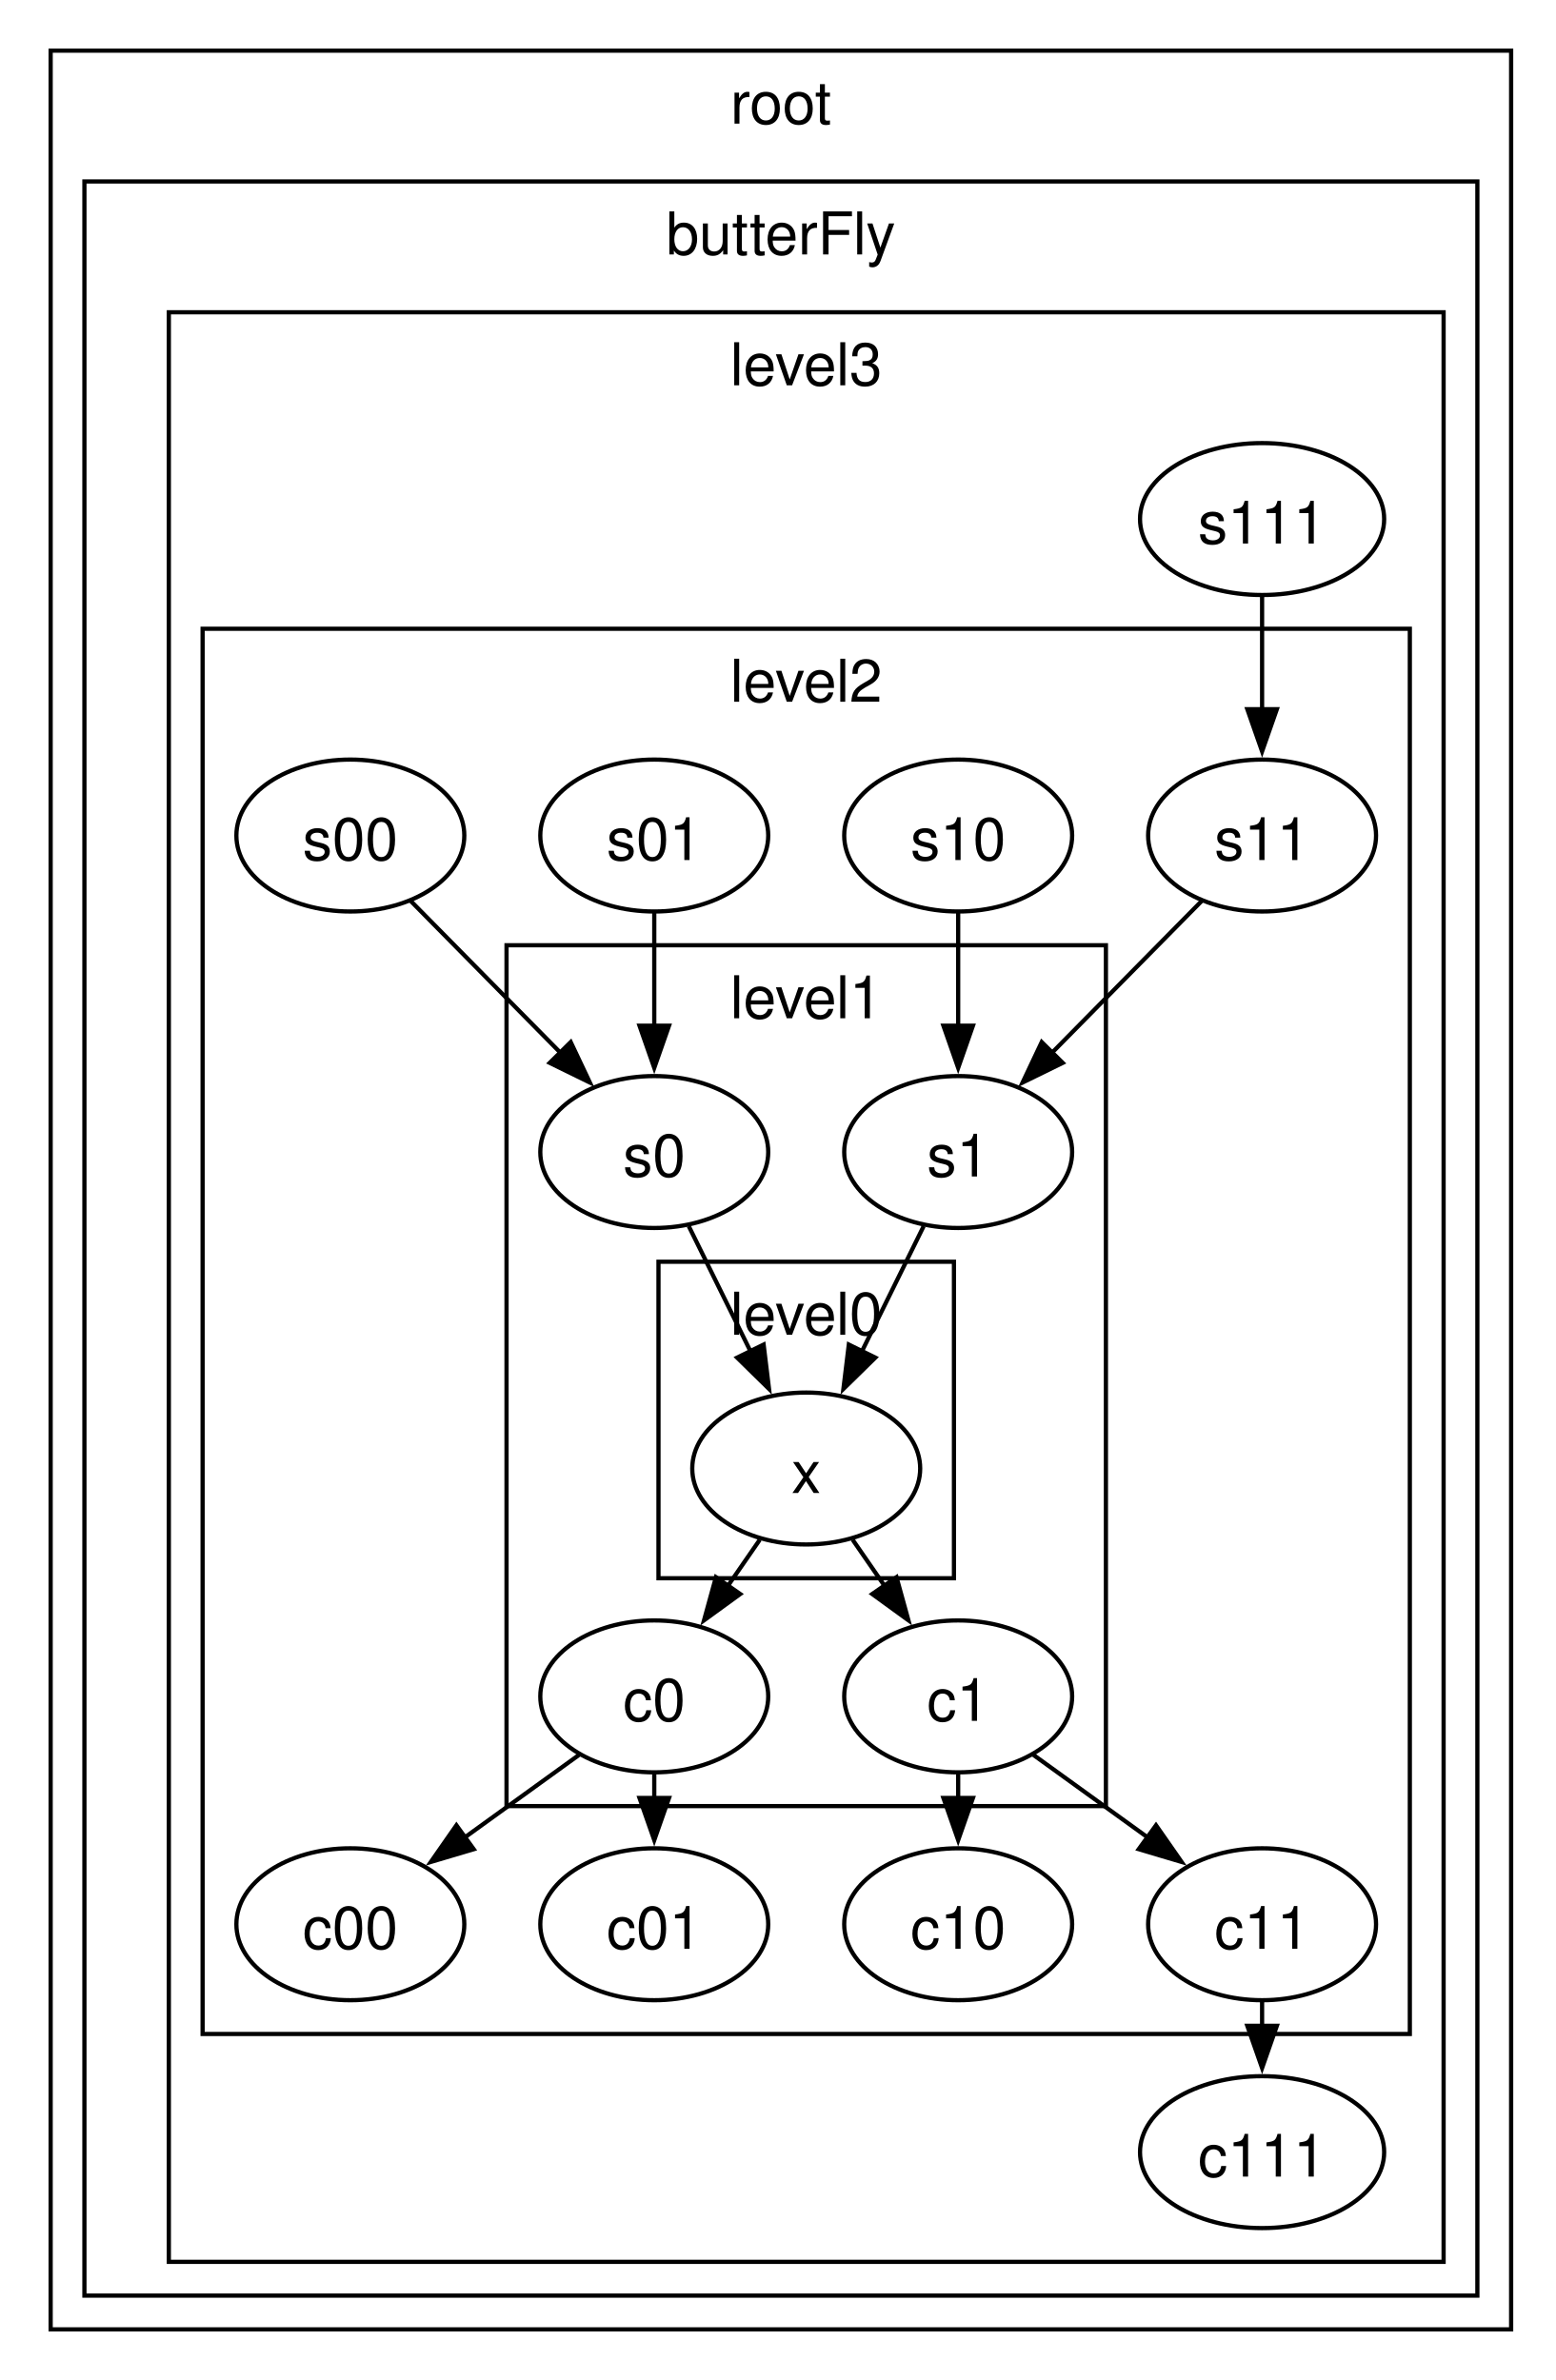
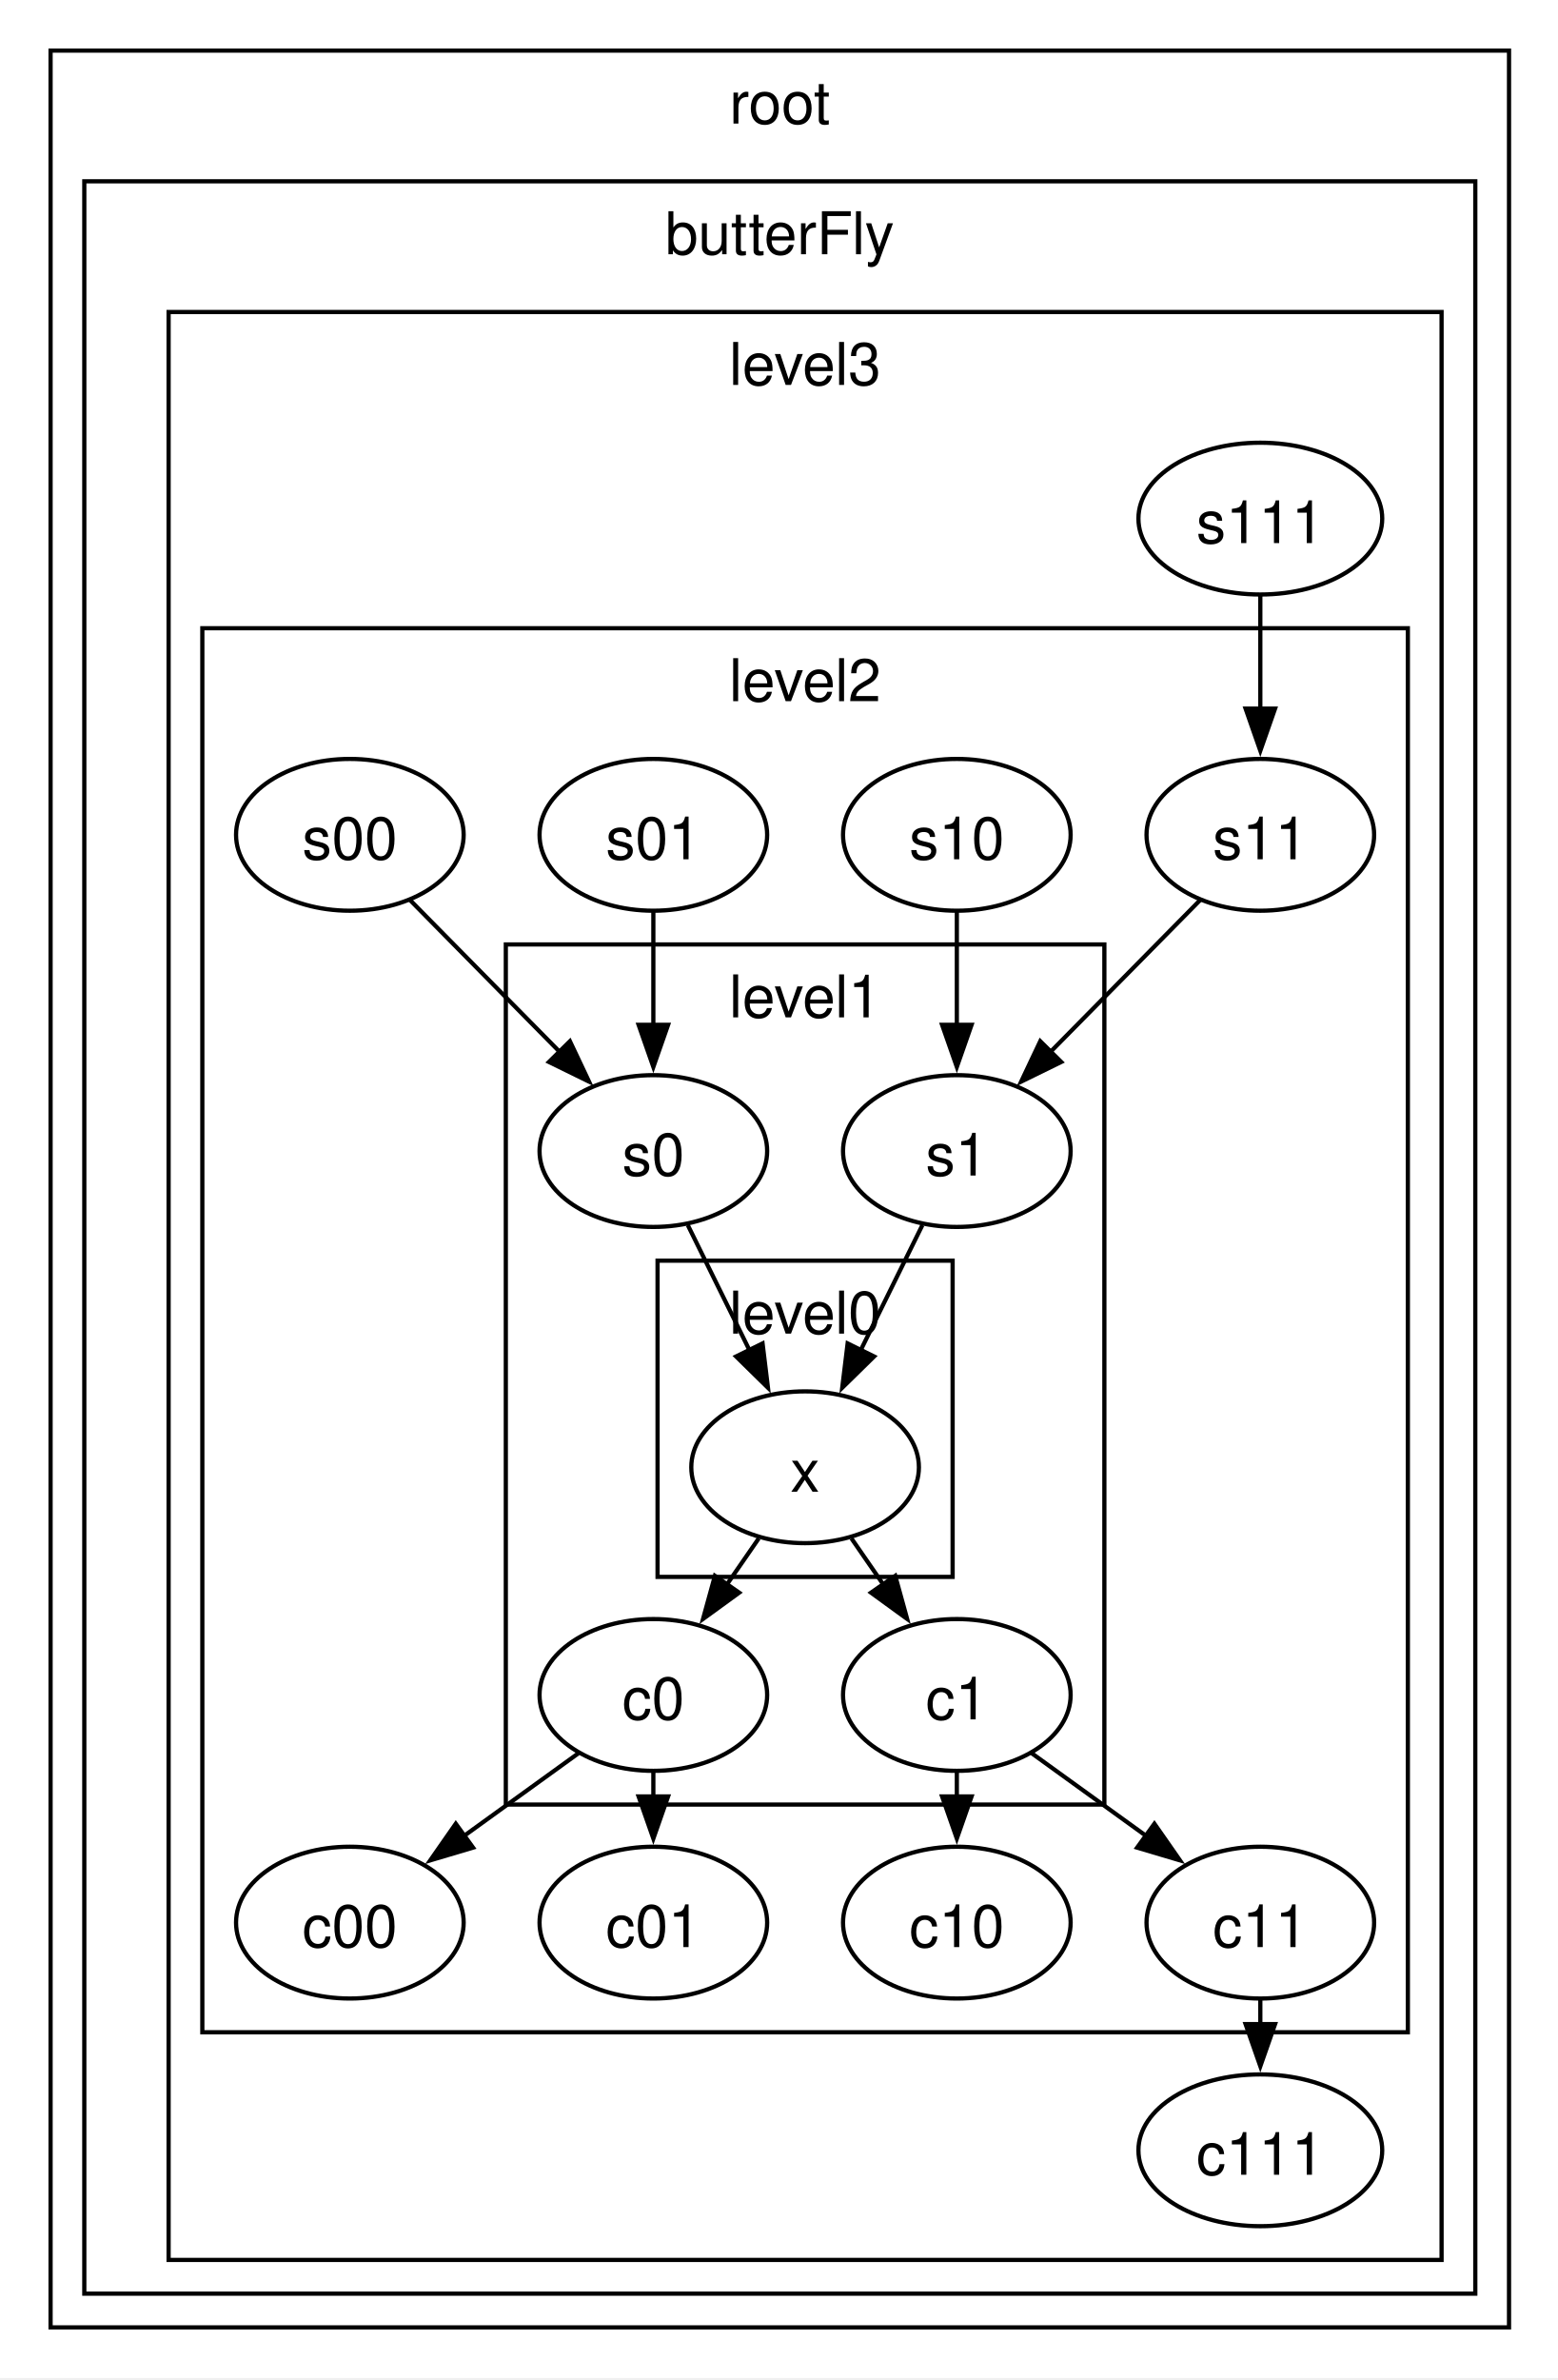
- <svg xmlns="http://www.w3.org/2000/svg" width="49pt" height="75pt" viewBox="0.00 0.00 49 75">
-   <g id="graph0" class="graph" transform="scale(0.132979 0.132979) rotate(0) translate(4 560)">
+ <svg xmlns="http://www.w3.org/2000/svg" width="385pt" height="588pt" viewBox="0.00 0.00 385 588">
+   <g id="graph0" class="graph" transform="scale(1.04167 1.04167) rotate(0) translate(4 560)">
    <polygon fill="white" stroke="none" points="-4,4 -4,-560 366,-560 366,4 -4,4" />
    <g id="clust1" class="cluster">
      <polygon fill="none" stroke="black" points="8,-8 8,-548 354,-548 354,-8 8,-8" />
      <text text-anchor="middle" x="181" y="-530.7" font-family="Helvetica,Arial,sans-serif" font-size="14.00">root</text>
    </g>
    <g id="clust2" class="cluster">
      <polygon fill="none" stroke="black" points="16,-16 16,-517 346,-517 346,-16 16,-16" />
      <text text-anchor="middle" x="181" y="-499.7" font-family="Helvetica,Arial,sans-serif" font-size="14.00">butterFly</text>
    </g>
    <g id="clust3" class="cluster">
      <polygon fill="none" stroke="black" points="36,-24 36,-486 338,-486 338,-24 36,-24" />
      <text text-anchor="middle" x="187" y="-468.7" font-family="Helvetica,Arial,sans-serif" font-size="14.00">level3</text>
    </g>
    <g id="clust4" class="cluster">
      <polygon fill="none" stroke="black" points="44,-78 44,-411 330,-411 330,-78 44,-78" />
      <text text-anchor="middle" x="187" y="-393.7" font-family="Helvetica,Arial,sans-serif" font-size="14.00">level2</text>
    </g>
    <g id="clust5" class="cluster">
      <polygon fill="none" stroke="black" points="116,-132 116,-336 258,-336 258,-132 116,-132" />
      <text text-anchor="middle" x="187" y="-318.7" font-family="Helvetica,Arial,sans-serif" font-size="14.00">level1</text>
    </g>
    <g id="clust6" class="cluster">
      <polygon fill="none" stroke="black" points="152,-186 152,-261 222,-261 222,-186 152,-186" />
      <text text-anchor="middle" x="187" y="-243.7" font-family="Helvetica,Arial,sans-serif" font-size="14.00">level0</text>
    </g>
    <g id="node2" class="node">
      <ellipse fill="none" stroke="black" cx="295" cy="-437" rx="28.92" ry="18" />
      <text text-anchor="middle" x="295" y="-431.2" font-family="Helvetica,Arial,sans-serif" font-size="14.00">s111</text>
    </g>
    <g id="node4" class="node">
      <ellipse fill="none" stroke="black" cx="295" cy="-362" rx="27" ry="18" />
      <text text-anchor="middle" x="295" y="-356.2" font-family="Helvetica,Arial,sans-serif" font-size="14.00">s11</text>
    </g>
    <g id="edge1" class="edge">
      <path fill="none" stroke="black" d="M295,-418.7C295,-410.67 295,-400.9 295,-391.8" />
      <polygon fill="black" stroke="black" points="298.5,-391.94 295,-381.94 291.5,-391.94 298.5,-391.94" />
    </g>
    <g id="node3" class="node">
      <ellipse fill="none" stroke="black" cx="295" cy="-50" rx="28.92" ry="18" />
      <text text-anchor="middle" x="295" y="-44.2" font-family="Helvetica,Arial,sans-serif" font-size="14.00">c111</text>
    </g>
    <g id="node12" class="node">
      <ellipse fill="none" stroke="black" cx="223" cy="-287" rx="27" ry="18" />
      <text text-anchor="middle" x="223" y="-281.2" font-family="Helvetica,Arial,sans-serif" font-size="14.00">s1</text>
    </g>
    <g id="edge2" class="edge">
      <path fill="none" stroke="black" d="M280.78,-346.58C270.62,-336.28 256.76,-322.23 245.16,-310.46" />
      <polygon fill="black" stroke="black" points="247.77,-308.13 238.26,-303.47 242.79,-313.05 247.77,-308.13" />
    </g>
    <g id="node5" class="node">
      <ellipse fill="none" stroke="black" cx="223" cy="-362" rx="27" ry="18" />
      <text text-anchor="middle" x="223" y="-356.2" font-family="Helvetica,Arial,sans-serif" font-size="14.00">s10</text>
    </g>
    <g id="edge3" class="edge">
      <path fill="none" stroke="black" d="M223,-343.7C223,-335.67 223,-325.9 223,-316.8" />
      <polygon fill="black" stroke="black" points="226.5,-316.94 223,-306.94 219.5,-316.94 226.5,-316.94" />
    </g>
    <g id="node6" class="node">
      <ellipse fill="none" stroke="black" cx="151" cy="-362" rx="27" ry="18" />
      <text text-anchor="middle" x="151" y="-356.2" font-family="Helvetica,Arial,sans-serif" font-size="14.00">s01</text>
    </g>
    <g id="node13" class="node">
      <ellipse fill="none" stroke="black" cx="151" cy="-287" rx="27" ry="18" />
      <text text-anchor="middle" x="151" y="-281.2" font-family="Helvetica,Arial,sans-serif" font-size="14.00">s0</text>
    </g>
    <g id="edge4" class="edge">
      <path fill="none" stroke="black" d="M151,-343.7C151,-335.67 151,-325.9 151,-316.8" />
      <polygon fill="black" stroke="black" points="154.5,-316.94 151,-306.94 147.5,-316.94 154.5,-316.94" />
    </g>
    <g id="node7" class="node">
      <ellipse fill="none" stroke="black" cx="79" cy="-362" rx="27" ry="18" />
      <text text-anchor="middle" x="79" y="-356.2" font-family="Helvetica,Arial,sans-serif" font-size="14.00">s00</text>
    </g>
    <g id="edge5" class="edge">
      <path fill="none" stroke="black" d="M93.22,-346.58C103.38,-336.28 117.24,-322.23 128.84,-310.46" />
      <polygon fill="black" stroke="black" points="131.21,-313.05 135.74,-303.47 126.23,-308.13 131.21,-313.05" />
    </g>
    <g id="node8" class="node">
      <ellipse fill="none" stroke="black" cx="79" cy="-104" rx="27" ry="18" />
      <text text-anchor="middle" x="79" y="-98.2" font-family="Helvetica,Arial,sans-serif" font-size="14.00">c00</text>
    </g>
    <g id="node9" class="node">
      <ellipse fill="none" stroke="black" cx="151" cy="-104" rx="27" ry="18" />
      <text text-anchor="middle" x="151" y="-98.2" font-family="Helvetica,Arial,sans-serif" font-size="14.00">c01</text>
    </g>
    <g id="node10" class="node">
      <ellipse fill="none" stroke="black" cx="223" cy="-104" rx="27" ry="18" />
      <text text-anchor="middle" x="223" y="-98.2" font-family="Helvetica,Arial,sans-serif" font-size="14.00">c10</text>
    </g>
    <g id="node11" class="node">
      <ellipse fill="none" stroke="black" cx="295" cy="-104" rx="27" ry="18" />
      <text text-anchor="middle" x="295" y="-98.2" font-family="Helvetica,Arial,sans-serif" font-size="14.00">c11</text>
    </g>
    <g id="edge6" class="edge">
      <path fill="none" stroke="black" d="M295,-85.68C295,-83.78 295,-81.8 295,-79.79" />
      <polygon fill="black" stroke="black" points="298.5,-79.93 295,-69.93 291.5,-79.93 298.5,-79.93" />
    </g>
    <g id="node16" class="node">
      <ellipse fill="none" stroke="black" cx="187" cy="-212" rx="27" ry="18" />
      <text text-anchor="middle" x="187" y="-206.2" font-family="Helvetica,Arial,sans-serif" font-size="14.00">x</text>
    </g>
    <g id="edge7" class="edge">
      <path fill="none" stroke="black" d="M214.83,-269.44C210.5,-260.66 205.08,-249.67 200.18,-239.73" />
      <polygon fill="black" stroke="black" points="203.37,-238.28 195.81,-230.86 197.09,-241.37 203.37,-238.28" />
    </g>
    <g id="edge8" class="edge">
      <path fill="none" stroke="black" d="M159.17,-269.44C163.5,-260.66 168.92,-249.67 173.82,-239.73" />
      <polygon fill="black" stroke="black" points="176.91,-241.37 178.19,-230.86 170.63,-238.28 176.91,-241.37" />
    </g>
    <g id="node14" class="node">
      <ellipse fill="none" stroke="black" cx="151" cy="-158" rx="27" ry="18" />
      <text text-anchor="middle" x="151" y="-152.2" font-family="Helvetica,Arial,sans-serif" font-size="14.00">c0</text>
    </g>
    <g id="edge9" class="edge">
      <path fill="none" stroke="black" d="M133.2,-144.15C124.98,-138.21 115.04,-131.03 105.93,-124.45" />
      <polygon fill="black" stroke="black" points="108.23,-121.79 98.07,-118.77 104.13,-127.46 108.23,-121.79" />
    </g>
    <g id="edge10" class="edge">
      <path fill="none" stroke="black" d="M151,-139.68C151,-137.78 151,-135.8 151,-133.79" />
      <polygon fill="black" stroke="black" points="154.5,-133.93 151,-123.93 147.5,-133.93 154.5,-133.93" />
    </g>
    <g id="node15" class="node">
      <ellipse fill="none" stroke="black" cx="223" cy="-158" rx="27" ry="18" />
      <text text-anchor="middle" x="223" y="-152.2" font-family="Helvetica,Arial,sans-serif" font-size="14.00">c1</text>
    </g>
    <g id="edge11" class="edge">
      <path fill="none" stroke="black" d="M223,-139.68C223,-137.78 223,-135.8 223,-133.79" />
      <polygon fill="black" stroke="black" points="226.5,-133.93 223,-123.93 219.5,-133.93 226.5,-133.93" />
    </g>
    <g id="edge12" class="edge">
      <path fill="none" stroke="black" d="M240.8,-144.15C249.02,-138.21 258.96,-131.03 268.07,-124.45" />
      <polygon fill="black" stroke="black" points="269.87,-127.46 275.93,-118.77 265.77,-121.79 269.87,-127.46" />
    </g>
    <g id="edge13" class="edge">
      <path fill="none" stroke="black" d="M176,-195.12C173.56,-191.59 170.91,-187.77 168.29,-183.97" />
      <polygon fill="black" stroke="black" points="171.36,-182.26 162.79,-176.03 165.61,-186.25 171.36,-182.26" />
    </g>
    <g id="edge14" class="edge">
      <path fill="none" stroke="black" d="M198,-195.12C200.44,-191.59 203.09,-187.77 205.71,-183.97" />
      <polygon fill="black" stroke="black" points="208.39,-186.25 211.21,-176.03 202.64,-182.26 208.39,-186.25" />
    </g>
  </g>
</svg>
